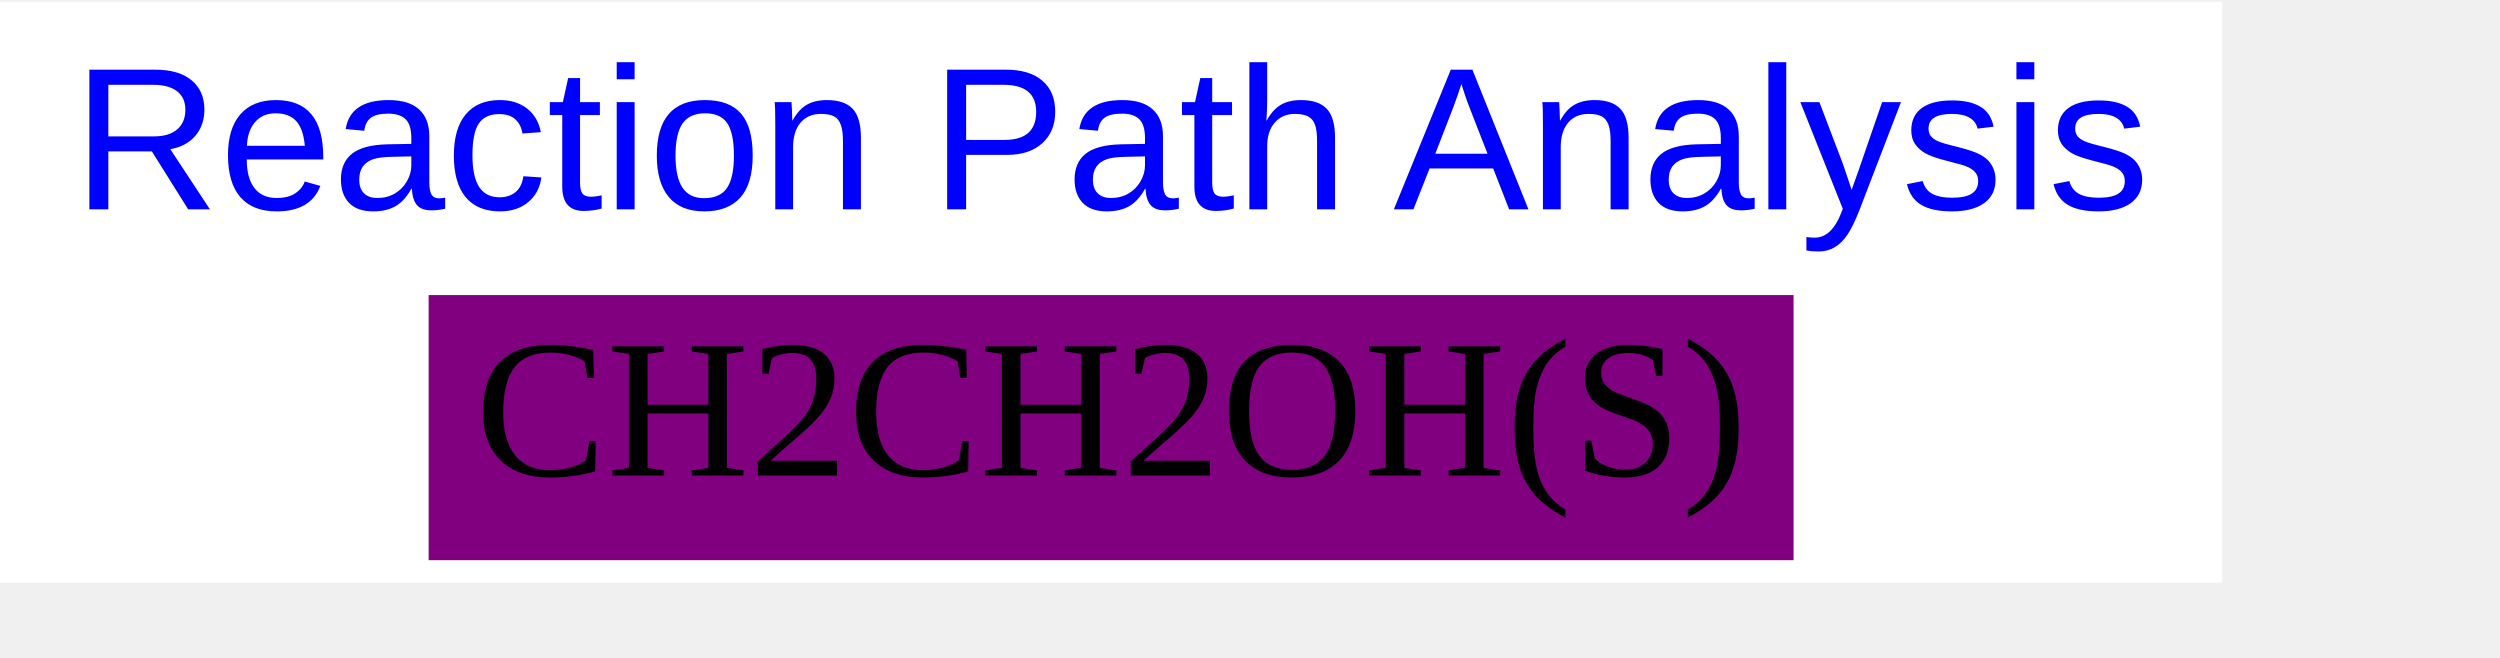
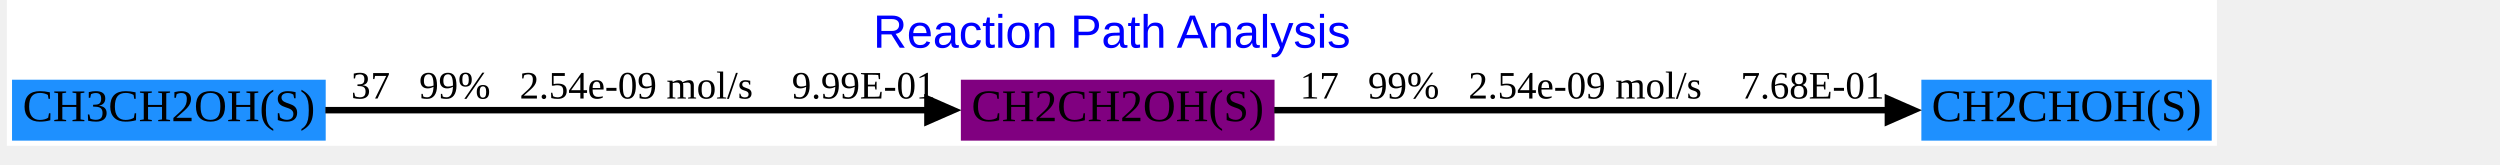
- <svg xmlns="http://www.w3.org/2000/svg" xmlns:xlink="http://www.w3.org/1999/xlink" width="350pt" height="92pt" viewBox="0.00 0.00 394.00 103.00">
-   <g id="graph0" class="graph" transform="scale(0.888889 0.888889) rotate(0) translate(4 99)">
-     <polygon fill="white" stroke="none" points="-4,4 -4,-99 390,-99 390,4 -4,4" />
-     <text text-anchor="middle" x="193" y="-62.2" font-family="Arial" font-size="36.00" fill="blue">Reaction Path Analysis</text>
+ <svg xmlns="http://www.w3.org/2000/svg" xmlns:xlink="http://www.w3.org/1999/xlink" width="640pt" height="42pt" viewBox="0.00 0.00 720.00 47.51">
+   <g id="graph0" class="graph" transform="scale(0.375367 0.375367) rotate(0) translate(4 108.5)">
+     <polygon fill="white" stroke="none" points="-4,4 -4,-108.5 1701,-108.5 1701,4 -4,4" />
+     <text text-anchor="middle" x="848.5" y="-71.7" font-family="Arial" font-size="36.00" fill="blue">Reaction Path Analysis</text>
    <g id="node1" class="node">
      <g id="a_node1">
        <a xlink:href="17.svg" xlink:title="CH2CH2OH(S)">
-           <polygon fill="purple" stroke="none" points="314,-47 72,-47 72,3.55271e-015 314,3.55271e-015 314,-47" />
-           <text text-anchor="middle" x="193" y="-15" font-family="Times New Roman,serif" font-size="35.00">CH2CH2OH(S)</text>
+           <polygon fill="purple" stroke="none" points="974,-47 732,-47 732,0 974,0 974,-47" />
+           <text text-anchor="middle" x="853" y="-15" font-family="Times New Roman,serif" font-size="35.00">CH2CH2OH(S)</text>
        </a>
      </g>
    </g>
+     <g id="node2" class="node">
+       <g id="a_node2">
+         <a xlink:href="18.svg" xlink:title="CH2CHOH(S)">
+           <polygon fill="dodgerblue" stroke="none" points="1697,-47 1473,-47 1473,0 1697,0 1697,-47" />
+           <text text-anchor="middle" x="1585" y="-15" font-family="Times New Roman,serif" font-size="35.00">CH2CHOH(S)</text>
+         </a>
+       </g>
+     </g>
+     <g id="edge1" class="edge">
+       <path fill="none" stroke="black" stroke-width="5" d="M973.73,-23.5C1105.37,-23.5 1316.22,-23.5 1452.41,-23.5" />
+       <polygon fill="black" stroke="black" stroke-width="5" points="1447.18,-32.25 1467.18,-23.5 1447.18,-14.75 1447.18,-32.25" />
+       <text text-anchor="middle" x="1219" y="-32.5" font-family="Times New Roman,serif" font-size="30.00">   17   99%   2.54e-09 mol/s    7.68E-01</text>
+     </g>
+     <g id="node3" class="node">
+       <g id="a_node3">
+         <a xlink:href="14.svg" xlink:title="CH3CH2OH(S)">
+           <polygon fill="dodgerblue" stroke="none" points="242,-47 0,-47 0,0 242,0 242,-47" />
+           <text text-anchor="middle" x="121" y="-15" font-family="Times New Roman,serif" font-size="35.00">CH3CH2OH(S)</text>
+         </a>
+       </g>
+     </g>
+     <g id="edge2" class="edge">
+       <path fill="none" stroke="black" stroke-width="5" d="M241.73,-23.5C370.48,-23.5 575.03,-23.5 711.35,-23.5" />
+       <polygon fill="black" stroke="black" stroke-width="5" points="706.21,-32.25 726.21,-23.5 706.21,-14.75 706.21,-32.25" />
+       <text text-anchor="middle" x="487" y="-32.5" font-family="Times New Roman,serif" font-size="30.00">   37   99%   2.54e-09 mol/s    9.99E-01</text>
+     </g>
  </g>
</svg>
